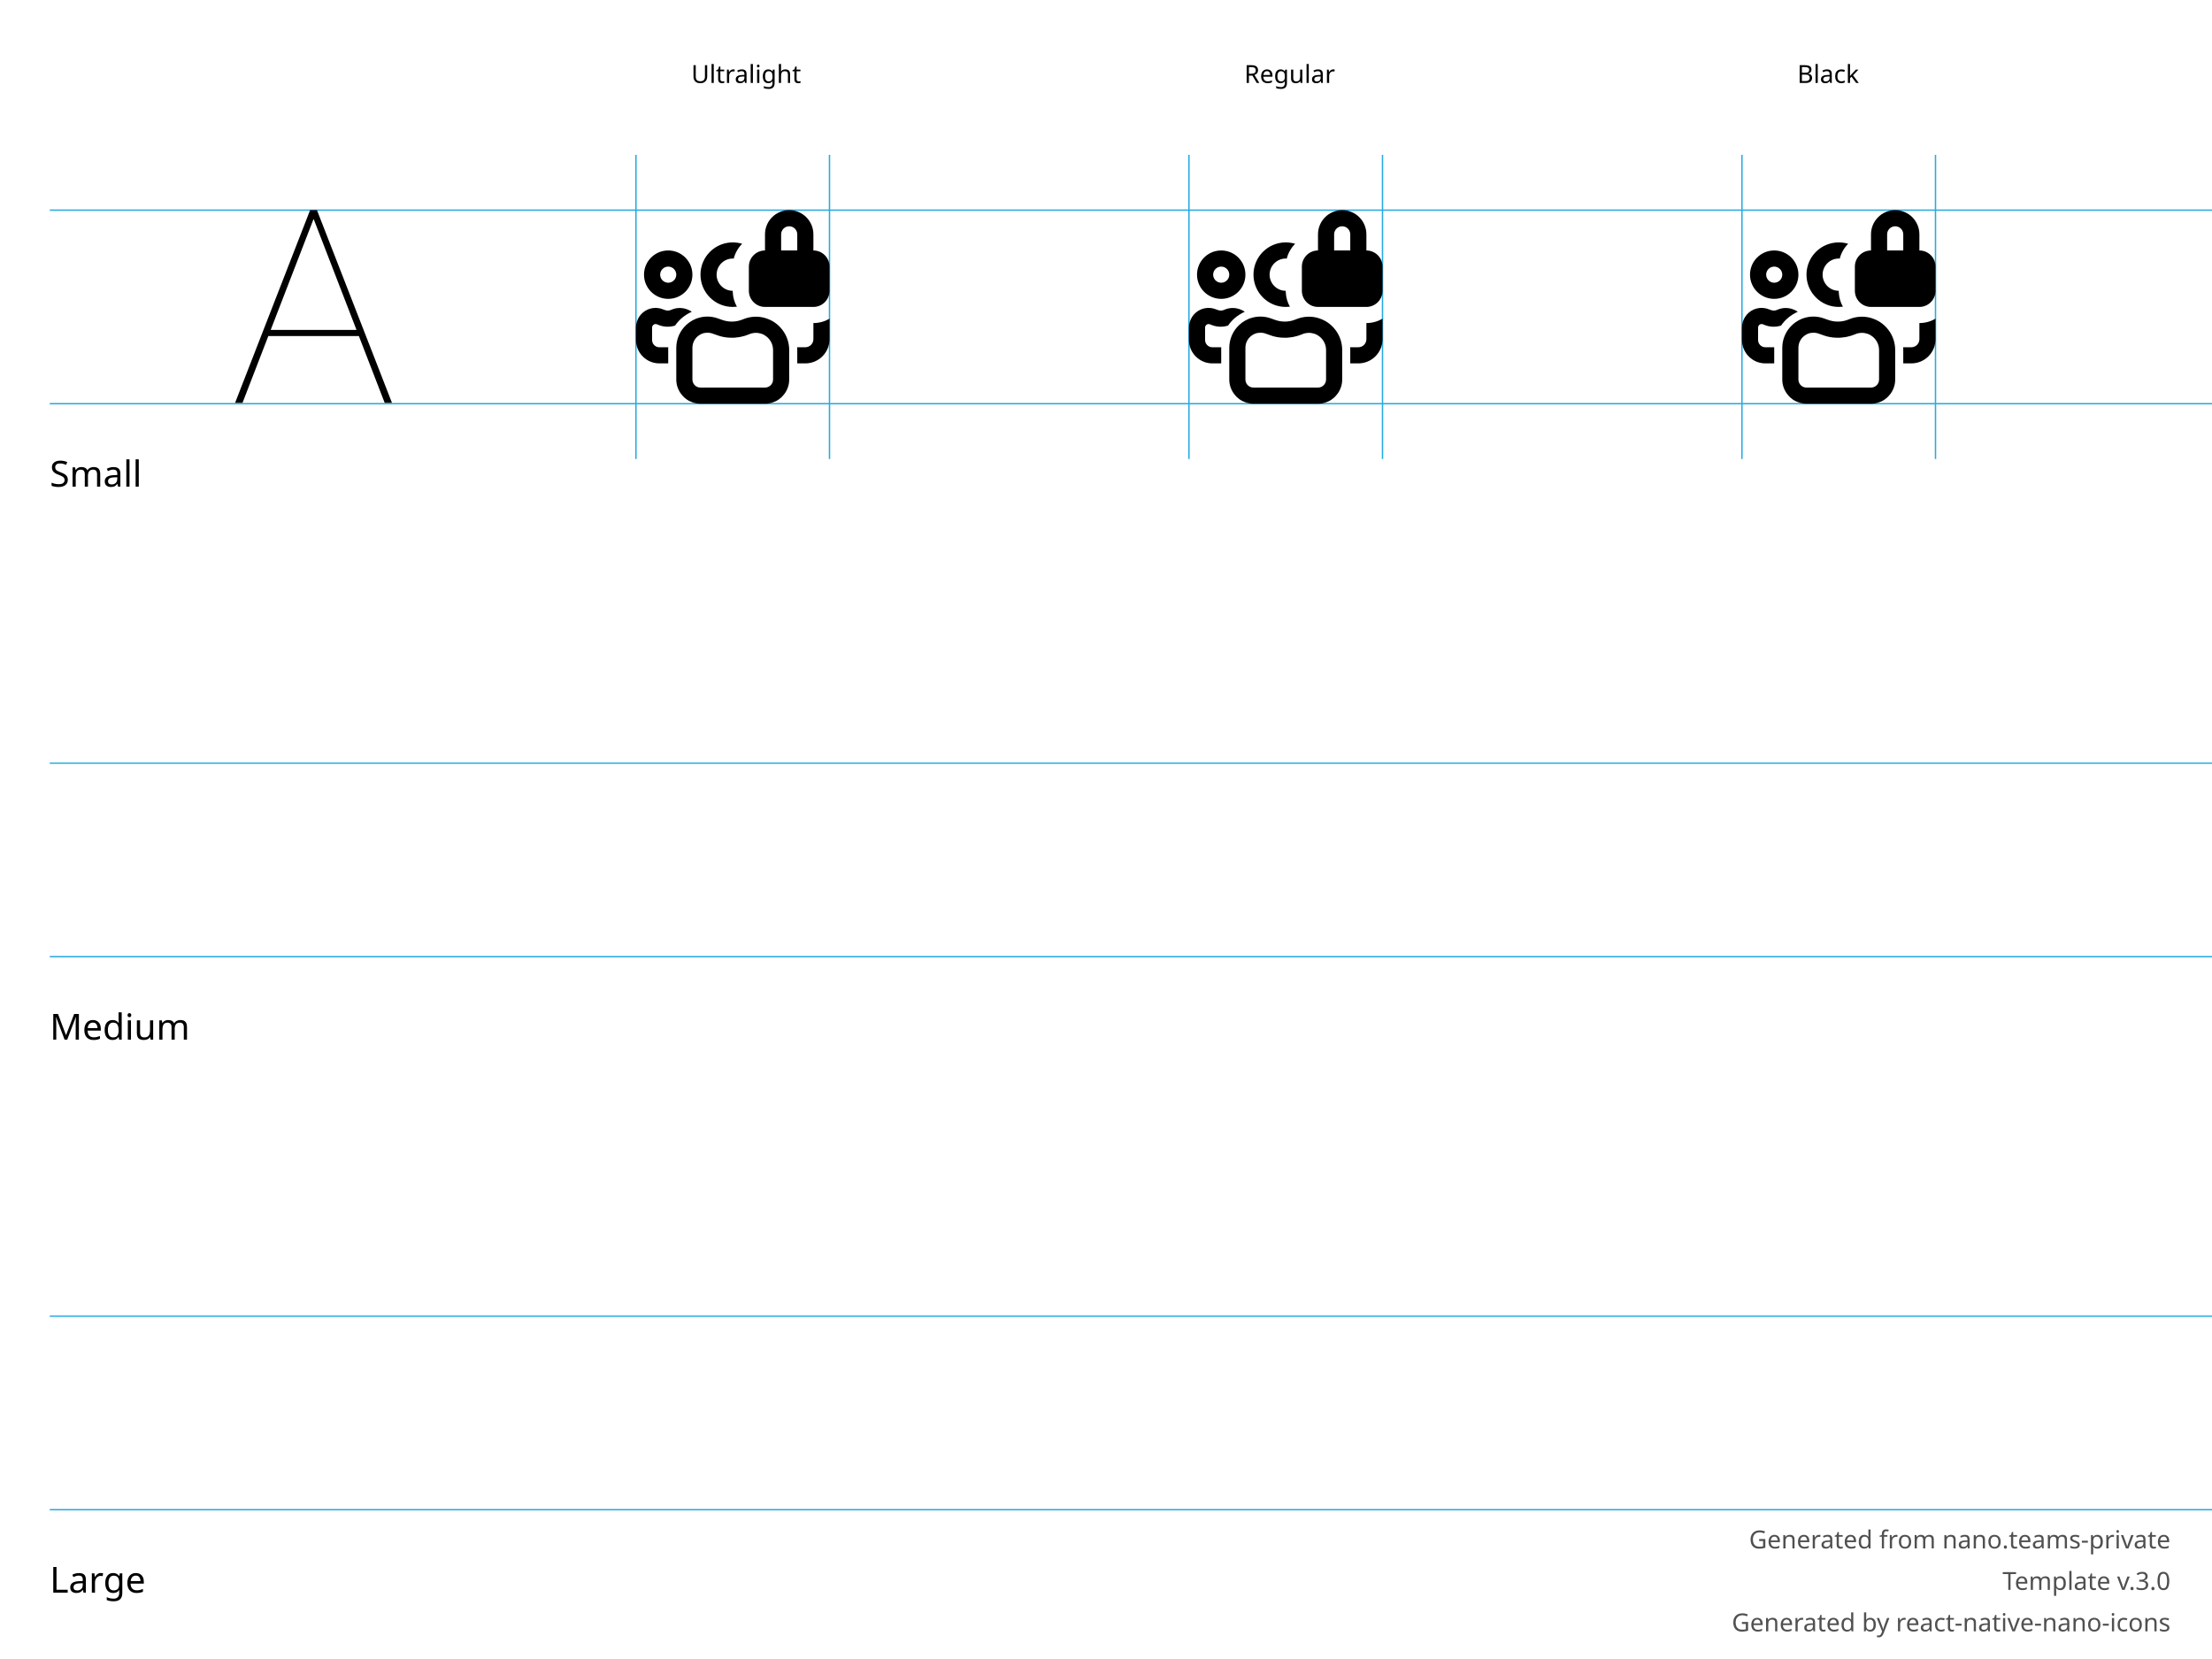
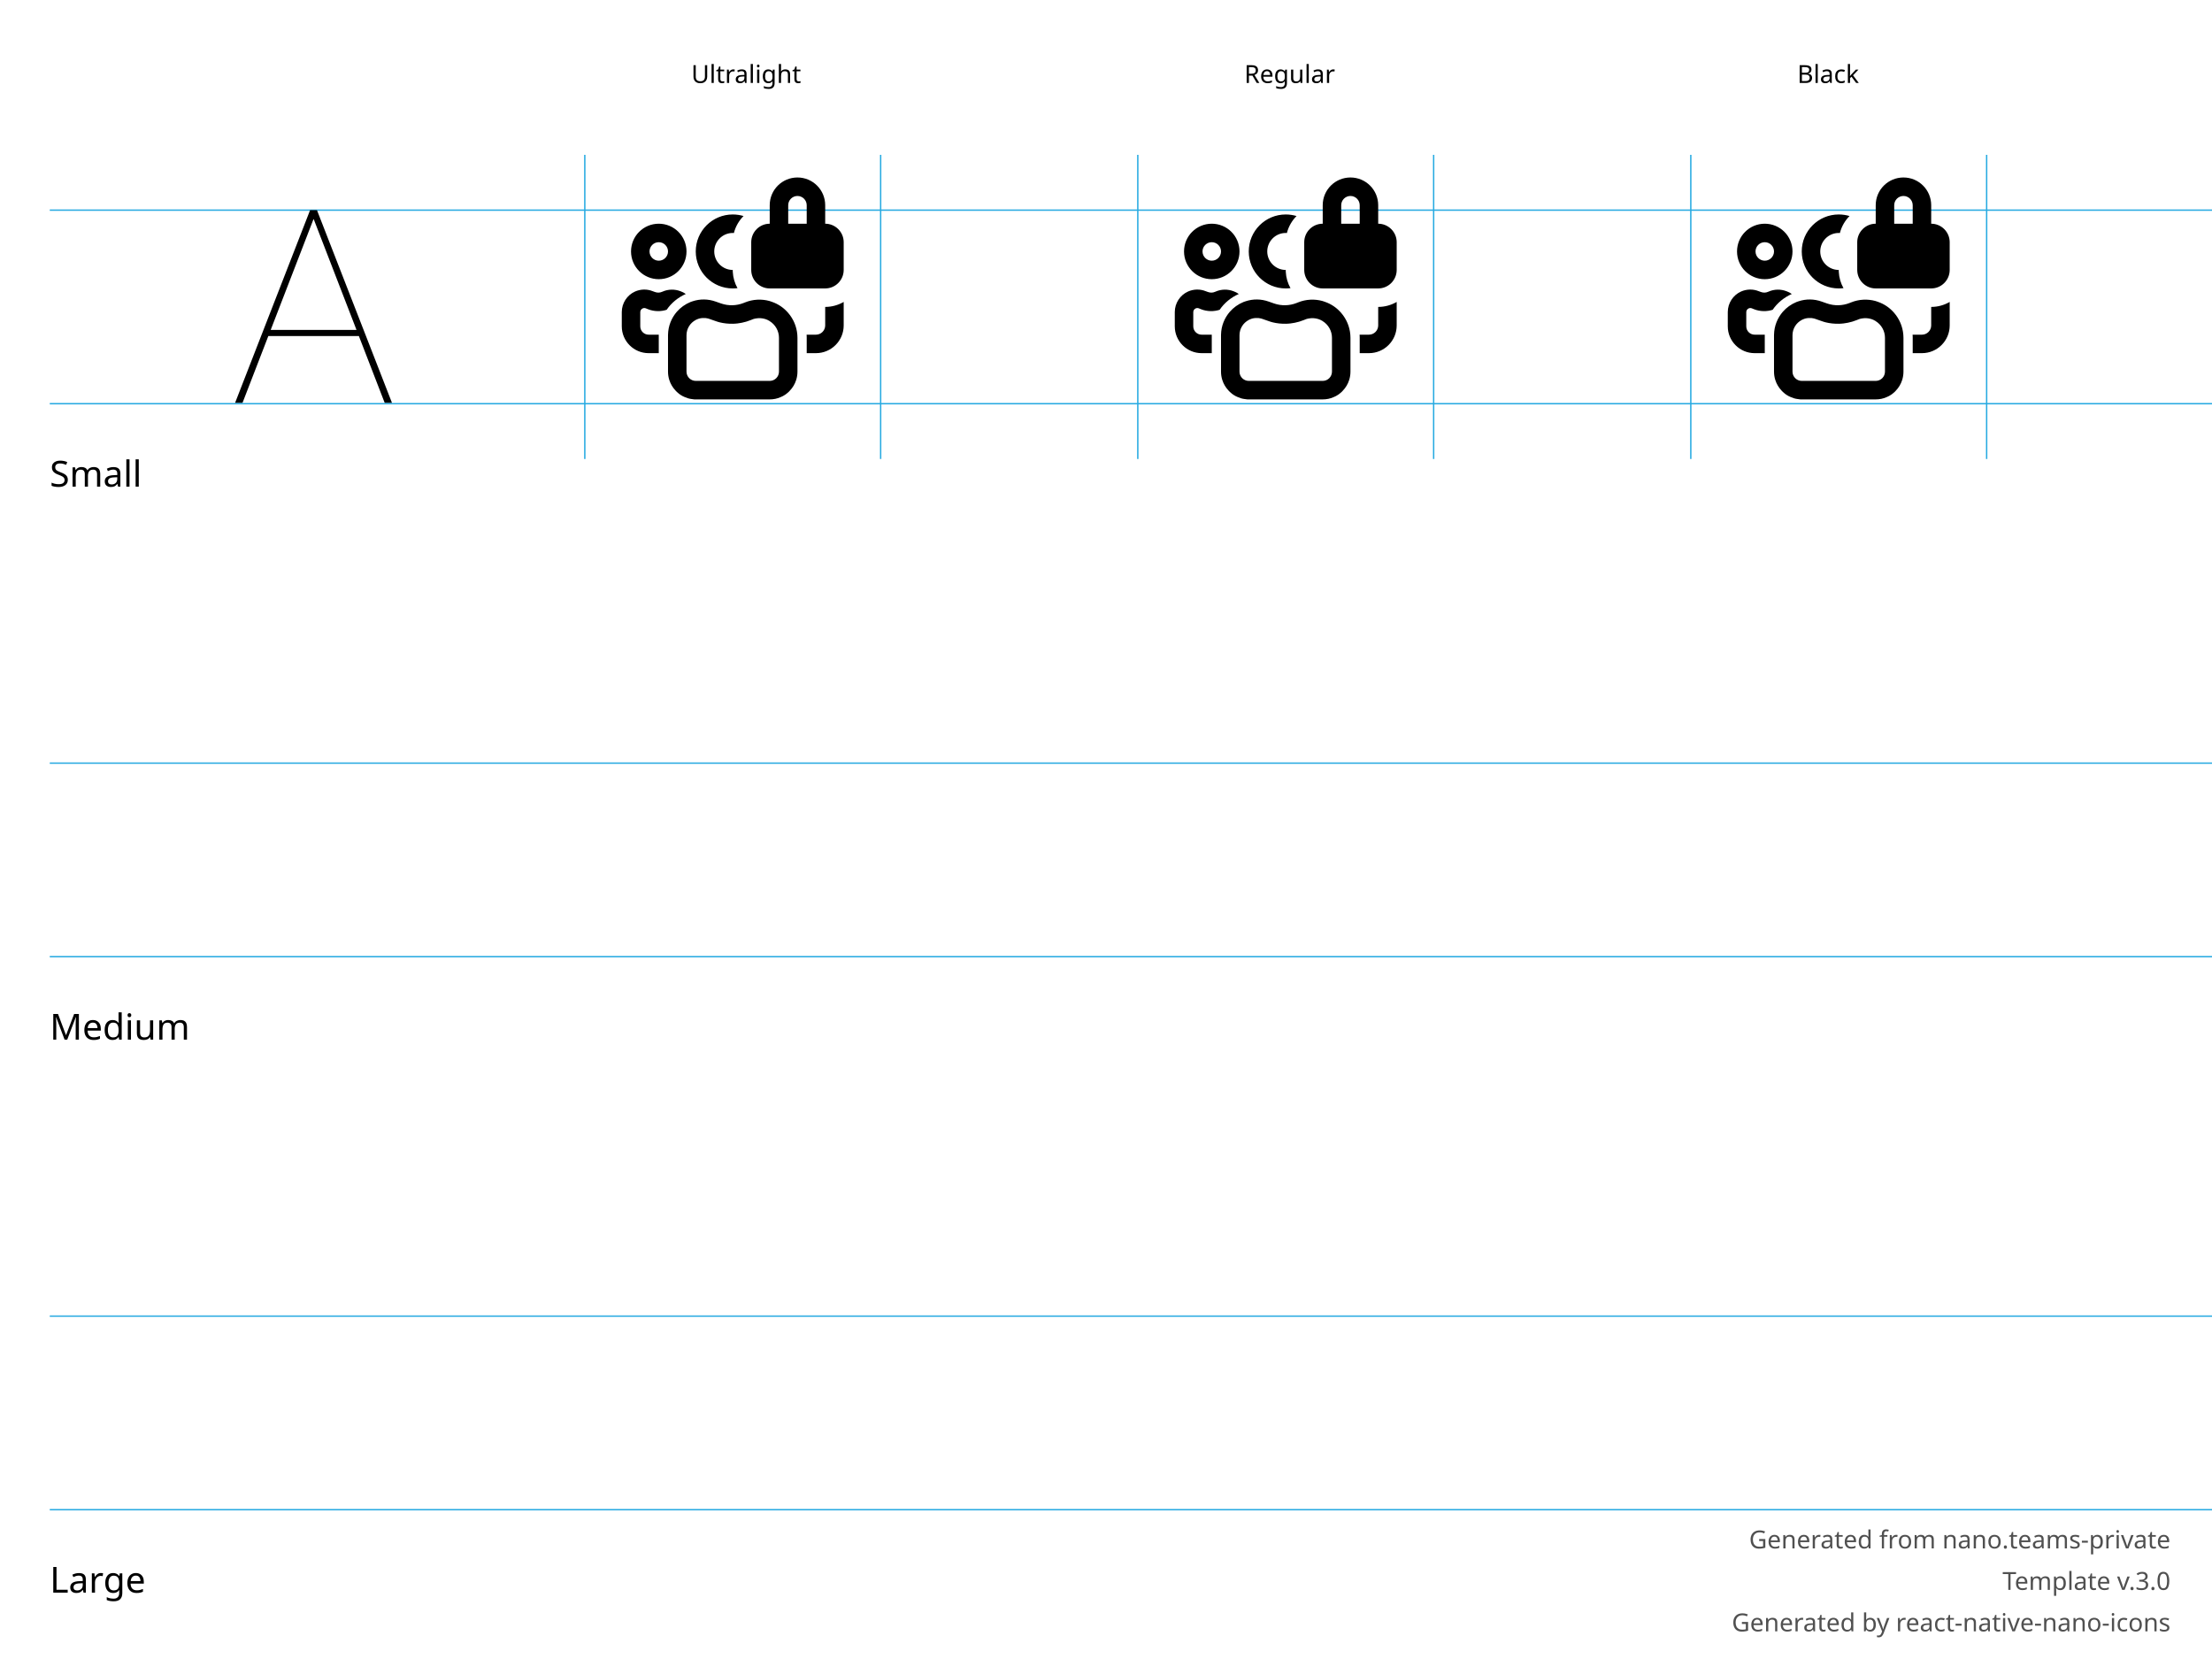
<svg xmlns="http://www.w3.org/2000/svg" width="800" height="600" version="1.1">
  <style>
    .monochrome-0 {fill:#000000}
    .multicolor-0:custom {fill:#000000}
  </style>
  <g id="Notes" font-family="'LucidaGrande', 'Lucida Grande', sans-serif" font-weight="500" font-size="13px">
    <rect x="0" y="0" width="800" height="600" fill="white" />
    <g font-weight="500" font-size="13px">
      <text x="18px" y="176px">Small</text>
      <text x="18px" y="376px">Medium</text>
      <text x="18px" y="576px">Large</text>
    </g>
    <g font-weight="300" font-size="9px">
      <text x="250px" y="30px">Ultralight</text>
      <text x="450px" y="30px">Regular</text>
      <text x="650px" y="30px">Black</text>
      <text id="descriptive-name" fill="#505050" x="785.0" y="560.0" text-anchor="end">Generated from nano.teams-private</text>
      <text id="template-version" fill="#505050" x="785.0" y="575.0" text-anchor="end">Template v.3.0</text>
      <text fill="#505050" x="785.0" y="590.0" text-anchor="end">Generated by react-native-nano-icons</text>
    </g>
  </g>
  <g id="Guides" stroke="rgb(39,170,225)" stroke-width="0.5px">
    <path id="Capline-S" d="M18,76 l800,0" />
    <path id="H-reference" d="M85,145.755 L87.685,145.755 L113.369,79.287 L114.052,79.287 L114.052,76 L112.148,76 L85,145.755 Z M95.693,121.536 L130.996,121.536 L130.263,119.313 L96.474,119.313 L95.693,121.536 Z M139.15,145.755 L141.787,145.755 L114.638,76 L113.466,76 L113.466,79.287 L139.15,145.755 Z" stroke="none" />
    <path id="Baseline-S" d="M18,146 l800,0" />
-     <path id="left-margin-Ultralight-S" d="M230,56 l0,110" />
-     <path id="right-margin-Ultralight-S" d="M300,56 l0,110" />
-     <path id="left-margin-Regular-S" d="M430,56 l0,110" />
-     <path id="right-margin-Regular-S" d="M500,56 l0,110" />
-     <path id="left-margin-Black-S" d="M630,56 l0,110" />
-     <path id="right-margin-Black-S" d="M700,56 l0,110" />
+     <path id="left-margin-Ultralight-S" d="M211.5,56 l0,110" />
+     <path id="right-margin-Ultralight-S" d="M318.5,56 l0,110" />
+     <path id="left-margin-Regular-S" d="M411.5,56 l0,110" />
+     <path id="right-margin-Regular-S" d="M518.5,56 l0,110" />
+     <path id="left-margin-Black-S" d="M611.5,56 l0,110" />
+     <path id="right-margin-Black-S" d="M718.5,56 l0,110" />
    <path id="Capline-M" d="M18,276 l800,0" />
    <path id="Baseline-M" d="M18,346 l800,0" />
    <path id="Capline-L" d="M18,476 l800,0" />
    <path id="Baseline-L" d="M18,546 l800,0" />
  </g>
  <g id="Symbols">
-     <g id="Ultralight-S" transform="matrix(2.917,0,0,2.917,218.333,70.167)">
+     <g id="Ultralight-S" transform="matrix(3.344,0,0,3.344,211.5,57.5)">
      <path class="monochrome-0 multicolor-0:custom" d="M11.655,15.39 C12.465,15.12 13.342,15.13 14.15,15.42 L14.75,15.63 C15.54,15.9 16.405,15.88 17.183,15.57 L17.335,15.51 C18.178,15.17 19.108,15.12 19.979,15.36 C20.067,15.39 20.155,15.42 20.242,15.45 C20.94,15.69 21.539,16.11 22,16.65 C22.558,17.3 22.912,18.11 22.985,19 C22.995,19.11 23,19.22 23,19.34 L23,23 C23,23.31 22.953,23.61 22.865,23.89 C22.726,24.34 22.482,24.74 22.164,25.07 C22.083,25.16 21.999,25.24 21.908,25.31 C21.834,25.38 21.757,25.43 21.678,25.49 C21.518,25.6 21.347,25.69 21.168,25.76 C20.809,25.92 20.414,26 20,26 L11.846,26 C11.743,25.99 11.642,25.98 11.543,25.96 C11.295,25.93 11.056,25.86 10.832,25.76 C10.653,25.69 10.482,25.6 10.322,25.49 C10.243,25.43 10.166,25.38 10.092,25.31 C10.001,25.24 9.917,25.16 9.836,25.07 C9.518,24.74 9.274,24.34 9.135,23.89 C9.047,23.61 9,23.31 9,23 L9,19.06 C9,19.04 9.002,19.02 9.002,19 C9.017,18.07 9.367,17.2 9.956,16.52 C10.349,16.07 10.847,15.71 11.426,15.47 C11.502,15.44 11.578,15.42 11.655,15.39 Z M12.826,17.2 C12.715,17.2 12.604,17.21 12.494,17.23 C12.439,17.24 12.385,17.26 12.331,17.27 C12.277,17.29 12.224,17.31 12.171,17.33 C12.116,17.35 12.063,17.38 12.011,17.4 C12.007,17.41 12.004,17.41 12,17.41 C11.39,17.73 11,18.36 11,19.06 L11,23 C11,23.55 11.448,24 12,24 L20,24 C20.552,24 21,23.55 21,23 L21,19.34 C21,18.6 20.613,17.92 20,17.54 C19.992,17.53 19.984,17.53 19.976,17.52 C19.927,17.49 19.877,17.47 19.826,17.44 C19.808,17.43 19.791,17.42 19.772,17.41 C19.71,17.38 19.645,17.36 19.579,17.33 C19.457,17.29 19.333,17.26 19.207,17.24 C19.144,17.23 19.081,17.22 19.018,17.22 C18.891,17.21 18.763,17.21 18.637,17.23 C18.51,17.24 18.385,17.27 18.263,17.3 C18.201,17.32 18.141,17.34 18.081,17.37 L17.929,17.43 C17.622,17.55 17.306,17.65 16.986,17.71 C16.906,17.73 16.826,17.74 16.745,17.75 C16.584,17.78 16.422,17.8 16.26,17.81 C16.178,17.81 16.097,17.82 16.016,17.82 C15.527,17.83 15.037,17.78 14.56,17.66 C14.48,17.64 14.401,17.61 14.322,17.59 C14.243,17.57 14.165,17.54 14.087,17.51 L13.486,17.3 C13.433,17.28 13.379,17.27 13.324,17.25 C13.161,17.21 12.993,17.19 12.826,17.2 Z M5.443,14.33 C6.039,14.07 6.716,14.05 7.323,14.29 L7.57,14.38 C7.829,14.48 8.117,14.48 8.37,14.36 L8.396,14.35 C9.022,14.07 9.733,14.06 10.371,14.31 C10.57,14.38 10.754,14.48 10.923,14.6 C10.069,14.98 9.358,15.57 8.852,16.31 C8.197,16.52 7.488,16.5 6.843,16.25 L6.596,16.15 C6.487,16.11 6.365,16.11 6.259,16.16 C6.101,16.23 6,16.39 6,16.56 L6,18.1 C6,18.6 6.405,19 6.904,19 L8.002,19 C8.002,19.02 8,19.04 8,19.06 L8,21 L6.904,21 C5.3,21 4,19.7 4,18.1 L4,16.56 C4,15.6 4.565,14.72 5.443,14.33 Z M28,18 C28,19.66 26.657,21 25,21 L24,21 L24,19.34 L23.996,19.14 C23.994,19.09 23.988,19.05 23.985,19 L25,19 C25.552,19 26,18.55 26,18 L26,16 C26.729,16 27.412,15.8 28,15.46 L28,18 Z M16,6 C16.407,6 16.799,6.06 17.169,6.17 C16.671,6.67 16.304,7.3 16.124,8.01 C16.083,8 16.042,8 16,8 C14.895,8 14,8.9 14,10 C14,11.1 14.895,12 16,12 L16.005,12.21 C16.037,12.84 16.218,13.44 16.515,13.97 C16.346,13.99 16.174,14 16,14 C13.791,14 12,12.21 12,10 C12,7.79 13.791,6 16,6 Z M8,7 C9.657,7 11,8.34 11,10 C11,11.66 9.657,13 8,13 C6.343,13 5,11.66 5,10 C5,8.34 6.343,7 8,7 Z M8,9 C7.448,9 7,9.45 7,10 C7,10.55 7.448,11 8,11 C8.552,11 9,10.55 9,10 C9,9.45 8.552,9 8,9 Z M23,2 C24.657,2 26,3.34 26,5 L26,7 C27.105,7 28,7.9 28,9 L28,12 C28,13.1 27.105,14 26,14 L20,14 C18.895,14 18,13.1 18,12 L18,9 C18,7.9 18.895,7 20,7 L20,5 C20,3.34 21.343,2 23,2 Z M23,4 C22.448,4 22,4.45 22,5 L22,7 L24,7 L24,5 C24,4.45 23.552,4 23,4 Z" />
    </g>
-     <g id="Regular-S" transform="matrix(2.917,0,0,2.917,418.333,70.167)">
+     <g id="Regular-S" transform="matrix(3.344,0,0,3.344,411.5,57.5)">
      <path class="monochrome-0 multicolor-0:custom" d="M11.655,15.39 C12.465,15.12 13.342,15.13 14.15,15.42 L14.75,15.63 C15.54,15.9 16.405,15.88 17.183,15.57 L17.335,15.51 C18.178,15.17 19.108,15.12 19.979,15.36 C20.067,15.39 20.155,15.42 20.242,15.45 C20.94,15.69 21.539,16.11 22,16.65 C22.558,17.3 22.912,18.11 22.985,19 C22.995,19.11 23,19.22 23,19.34 L23,23 C23,23.31 22.953,23.61 22.865,23.89 C22.726,24.34 22.482,24.74 22.164,25.07 C22.083,25.16 21.999,25.24 21.908,25.31 C21.834,25.38 21.757,25.43 21.678,25.49 C21.518,25.6 21.347,25.69 21.168,25.76 C20.809,25.92 20.414,26 20,26 L11.846,26 C11.743,25.99 11.642,25.98 11.543,25.96 C11.295,25.93 11.056,25.86 10.832,25.76 C10.653,25.69 10.482,25.6 10.322,25.49 C10.243,25.43 10.166,25.38 10.092,25.31 C10.001,25.24 9.917,25.16 9.836,25.07 C9.518,24.74 9.274,24.34 9.135,23.89 C9.047,23.61 9,23.31 9,23 L9,19.06 C9,19.04 9.002,19.02 9.002,19 C9.017,18.07 9.367,17.2 9.956,16.52 C10.349,16.07 10.847,15.71 11.426,15.47 C11.502,15.44 11.578,15.42 11.655,15.39 Z M12.826,17.2 C12.715,17.2 12.604,17.21 12.494,17.23 C12.439,17.24 12.385,17.26 12.331,17.27 C12.277,17.29 12.224,17.31 12.171,17.33 C12.116,17.35 12.063,17.38 12.011,17.4 C12.007,17.41 12.004,17.41 12,17.41 C11.39,17.73 11,18.36 11,19.06 L11,23 C11,23.55 11.448,24 12,24 L20,24 C20.552,24 21,23.55 21,23 L21,19.34 C21,18.6 20.613,17.92 20,17.54 C19.992,17.53 19.984,17.53 19.976,17.52 C19.927,17.49 19.877,17.47 19.826,17.44 C19.808,17.43 19.791,17.42 19.772,17.41 C19.71,17.38 19.645,17.36 19.579,17.33 C19.457,17.29 19.333,17.26 19.207,17.24 C19.144,17.23 19.081,17.22 19.018,17.22 C18.891,17.21 18.763,17.21 18.637,17.23 C18.51,17.24 18.385,17.27 18.263,17.3 C18.201,17.32 18.141,17.34 18.081,17.37 L17.929,17.43 C17.622,17.55 17.306,17.65 16.986,17.71 C16.906,17.73 16.826,17.74 16.745,17.75 C16.584,17.78 16.422,17.8 16.26,17.81 C16.178,17.81 16.097,17.82 16.016,17.82 C15.527,17.83 15.037,17.78 14.56,17.66 C14.48,17.64 14.401,17.61 14.322,17.59 C14.243,17.57 14.165,17.54 14.087,17.51 L13.486,17.3 C13.433,17.28 13.379,17.27 13.324,17.25 C13.161,17.21 12.993,17.19 12.826,17.2 Z M5.443,14.33 C6.039,14.07 6.716,14.05 7.323,14.29 L7.57,14.38 C7.829,14.48 8.117,14.48 8.37,14.36 L8.396,14.35 C9.022,14.07 9.733,14.06 10.371,14.31 C10.57,14.38 10.754,14.48 10.923,14.6 C10.069,14.98 9.358,15.57 8.852,16.31 C8.197,16.52 7.488,16.5 6.843,16.25 L6.596,16.15 C6.487,16.11 6.365,16.11 6.259,16.16 C6.101,16.23 6,16.39 6,16.56 L6,18.1 C6,18.6 6.405,19 6.904,19 L8.002,19 C8.002,19.02 8,19.04 8,19.06 L8,21 L6.904,21 C5.3,21 4,19.7 4,18.1 L4,16.56 C4,15.6 4.565,14.72 5.443,14.33 Z M28,18 C28,19.66 26.657,21 25,21 L24,21 L24,19.34 L23.996,19.14 C23.994,19.09 23.988,19.05 23.985,19 L25,19 C25.552,19 26,18.55 26,18 L26,16 C26.729,16 27.412,15.8 28,15.46 L28,18 Z M16,6 C16.407,6 16.799,6.06 17.169,6.17 C16.671,6.67 16.304,7.3 16.124,8.01 C16.083,8 16.042,8 16,8 C14.895,8 14,8.9 14,10 C14,11.1 14.895,12 16,12 L16.005,12.21 C16.037,12.84 16.218,13.44 16.515,13.97 C16.346,13.99 16.174,14 16,14 C13.791,14 12,12.21 12,10 C12,7.79 13.791,6 16,6 Z M8,7 C9.657,7 11,8.34 11,10 C11,11.66 9.657,13 8,13 C6.343,13 5,11.66 5,10 C5,8.34 6.343,7 8,7 Z M8,9 C7.448,9 7,9.45 7,10 C7,10.55 7.448,11 8,11 C8.552,11 9,10.55 9,10 C9,9.45 8.552,9 8,9 Z M23,2 C24.657,2 26,3.34 26,5 L26,7 C27.105,7 28,7.9 28,9 L28,12 C28,13.1 27.105,14 26,14 L20,14 C18.895,14 18,13.1 18,12 L18,9 C18,7.9 18.895,7 20,7 L20,5 C20,3.34 21.343,2 23,2 Z M23,4 C22.448,4 22,4.45 22,5 L22,7 L24,7 L24,5 C24,4.45 23.552,4 23,4 Z" />
    </g>
-     <g id="Black-S" transform="matrix(2.917,0,0,2.917,618.333,70.167)">
+     <g id="Black-S" transform="matrix(3.344,0,0,3.344,611.5,57.5)">
      <path class="monochrome-0 multicolor-0:custom" d="M11.655,15.39 C12.465,15.12 13.342,15.13 14.15,15.42 L14.75,15.63 C15.54,15.9 16.405,15.88 17.183,15.57 L17.335,15.51 C18.178,15.17 19.108,15.12 19.979,15.36 C20.067,15.39 20.155,15.42 20.242,15.45 C20.94,15.69 21.539,16.11 22,16.65 C22.558,17.3 22.912,18.11 22.985,19 C22.995,19.11 23,19.22 23,19.34 L23,23 C23,23.31 22.953,23.61 22.865,23.89 C22.726,24.34 22.482,24.74 22.164,25.07 C22.083,25.16 21.999,25.24 21.908,25.31 C21.834,25.38 21.757,25.43 21.678,25.49 C21.518,25.6 21.347,25.69 21.168,25.76 C20.809,25.92 20.414,26 20,26 L11.846,26 C11.743,25.99 11.642,25.98 11.543,25.96 C11.295,25.93 11.056,25.86 10.832,25.76 C10.653,25.69 10.482,25.6 10.322,25.49 C10.243,25.43 10.166,25.38 10.092,25.31 C10.001,25.24 9.917,25.16 9.836,25.07 C9.518,24.74 9.274,24.34 9.135,23.89 C9.047,23.61 9,23.31 9,23 L9,19.06 C9,19.04 9.002,19.02 9.002,19 C9.017,18.07 9.367,17.2 9.956,16.52 C10.349,16.07 10.847,15.71 11.426,15.47 C11.502,15.44 11.578,15.42 11.655,15.39 Z M12.826,17.2 C12.715,17.2 12.604,17.21 12.494,17.23 C12.439,17.24 12.385,17.26 12.331,17.27 C12.277,17.29 12.224,17.31 12.171,17.33 C12.116,17.35 12.063,17.38 12.011,17.4 C12.007,17.41 12.004,17.41 12,17.41 C11.39,17.73 11,18.36 11,19.06 L11,23 C11,23.55 11.448,24 12,24 L20,24 C20.552,24 21,23.55 21,23 L21,19.34 C21,18.6 20.613,17.92 20,17.54 C19.992,17.53 19.984,17.53 19.976,17.52 C19.927,17.49 19.877,17.47 19.826,17.44 C19.808,17.43 19.791,17.42 19.772,17.41 C19.71,17.38 19.645,17.36 19.579,17.33 C19.457,17.29 19.333,17.26 19.207,17.24 C19.144,17.23 19.081,17.22 19.018,17.22 C18.891,17.21 18.763,17.21 18.637,17.23 C18.51,17.24 18.385,17.27 18.263,17.3 C18.201,17.32 18.141,17.34 18.081,17.37 L17.929,17.43 C17.622,17.55 17.306,17.65 16.986,17.71 C16.906,17.73 16.826,17.74 16.745,17.75 C16.584,17.78 16.422,17.8 16.26,17.81 C16.178,17.81 16.097,17.82 16.016,17.82 C15.527,17.83 15.037,17.78 14.56,17.66 C14.48,17.64 14.401,17.61 14.322,17.59 C14.243,17.57 14.165,17.54 14.087,17.51 L13.486,17.3 C13.433,17.28 13.379,17.27 13.324,17.25 C13.161,17.21 12.993,17.19 12.826,17.2 Z M5.443,14.33 C6.039,14.07 6.716,14.05 7.323,14.29 L7.57,14.38 C7.829,14.48 8.117,14.48 8.37,14.36 L8.396,14.35 C9.022,14.07 9.733,14.06 10.371,14.31 C10.57,14.38 10.754,14.48 10.923,14.6 C10.069,14.98 9.358,15.57 8.852,16.31 C8.197,16.52 7.488,16.5 6.843,16.25 L6.596,16.15 C6.487,16.11 6.365,16.11 6.259,16.16 C6.101,16.23 6,16.39 6,16.56 L6,18.1 C6,18.6 6.405,19 6.904,19 L8.002,19 C8.002,19.02 8,19.04 8,19.06 L8,21 L6.904,21 C5.3,21 4,19.7 4,18.1 L4,16.56 C4,15.6 4.565,14.72 5.443,14.33 Z M28,18 C28,19.66 26.657,21 25,21 L24,21 L24,19.34 L23.996,19.14 C23.994,19.09 23.988,19.05 23.985,19 L25,19 C25.552,19 26,18.55 26,18 L26,16 C26.729,16 27.412,15.8 28,15.46 L28,18 Z M16,6 C16.407,6 16.799,6.06 17.169,6.17 C16.671,6.67 16.304,7.3 16.124,8.01 C16.083,8 16.042,8 16,8 C14.895,8 14,8.9 14,10 C14,11.1 14.895,12 16,12 L16.005,12.21 C16.037,12.84 16.218,13.44 16.515,13.97 C16.346,13.99 16.174,14 16,14 C13.791,14 12,12.21 12,10 C12,7.79 13.791,6 16,6 Z M8,7 C9.657,7 11,8.34 11,10 C11,11.66 9.657,13 8,13 C6.343,13 5,11.66 5,10 C5,8.34 6.343,7 8,7 Z M8,9 C7.448,9 7,9.45 7,10 C7,10.55 7.448,11 8,11 C8.552,11 9,10.55 9,10 C9,9.45 8.552,9 8,9 Z M23,2 C24.657,2 26,3.34 26,5 L26,7 C27.105,7 28,7.9 28,9 L28,12 C28,13.1 27.105,14 26,14 L20,14 C18.895,14 18,13.1 18,12 L18,9 C18,7.9 18.895,7 20,7 L20,5 C20,3.34 21.343,2 23,2 Z M23,4 C22.448,4 22,4.45 22,5 L22,7 L24,7 L24,5 C24,4.45 23.552,4 23,4 Z" />
    </g>
  </g>
</svg>
